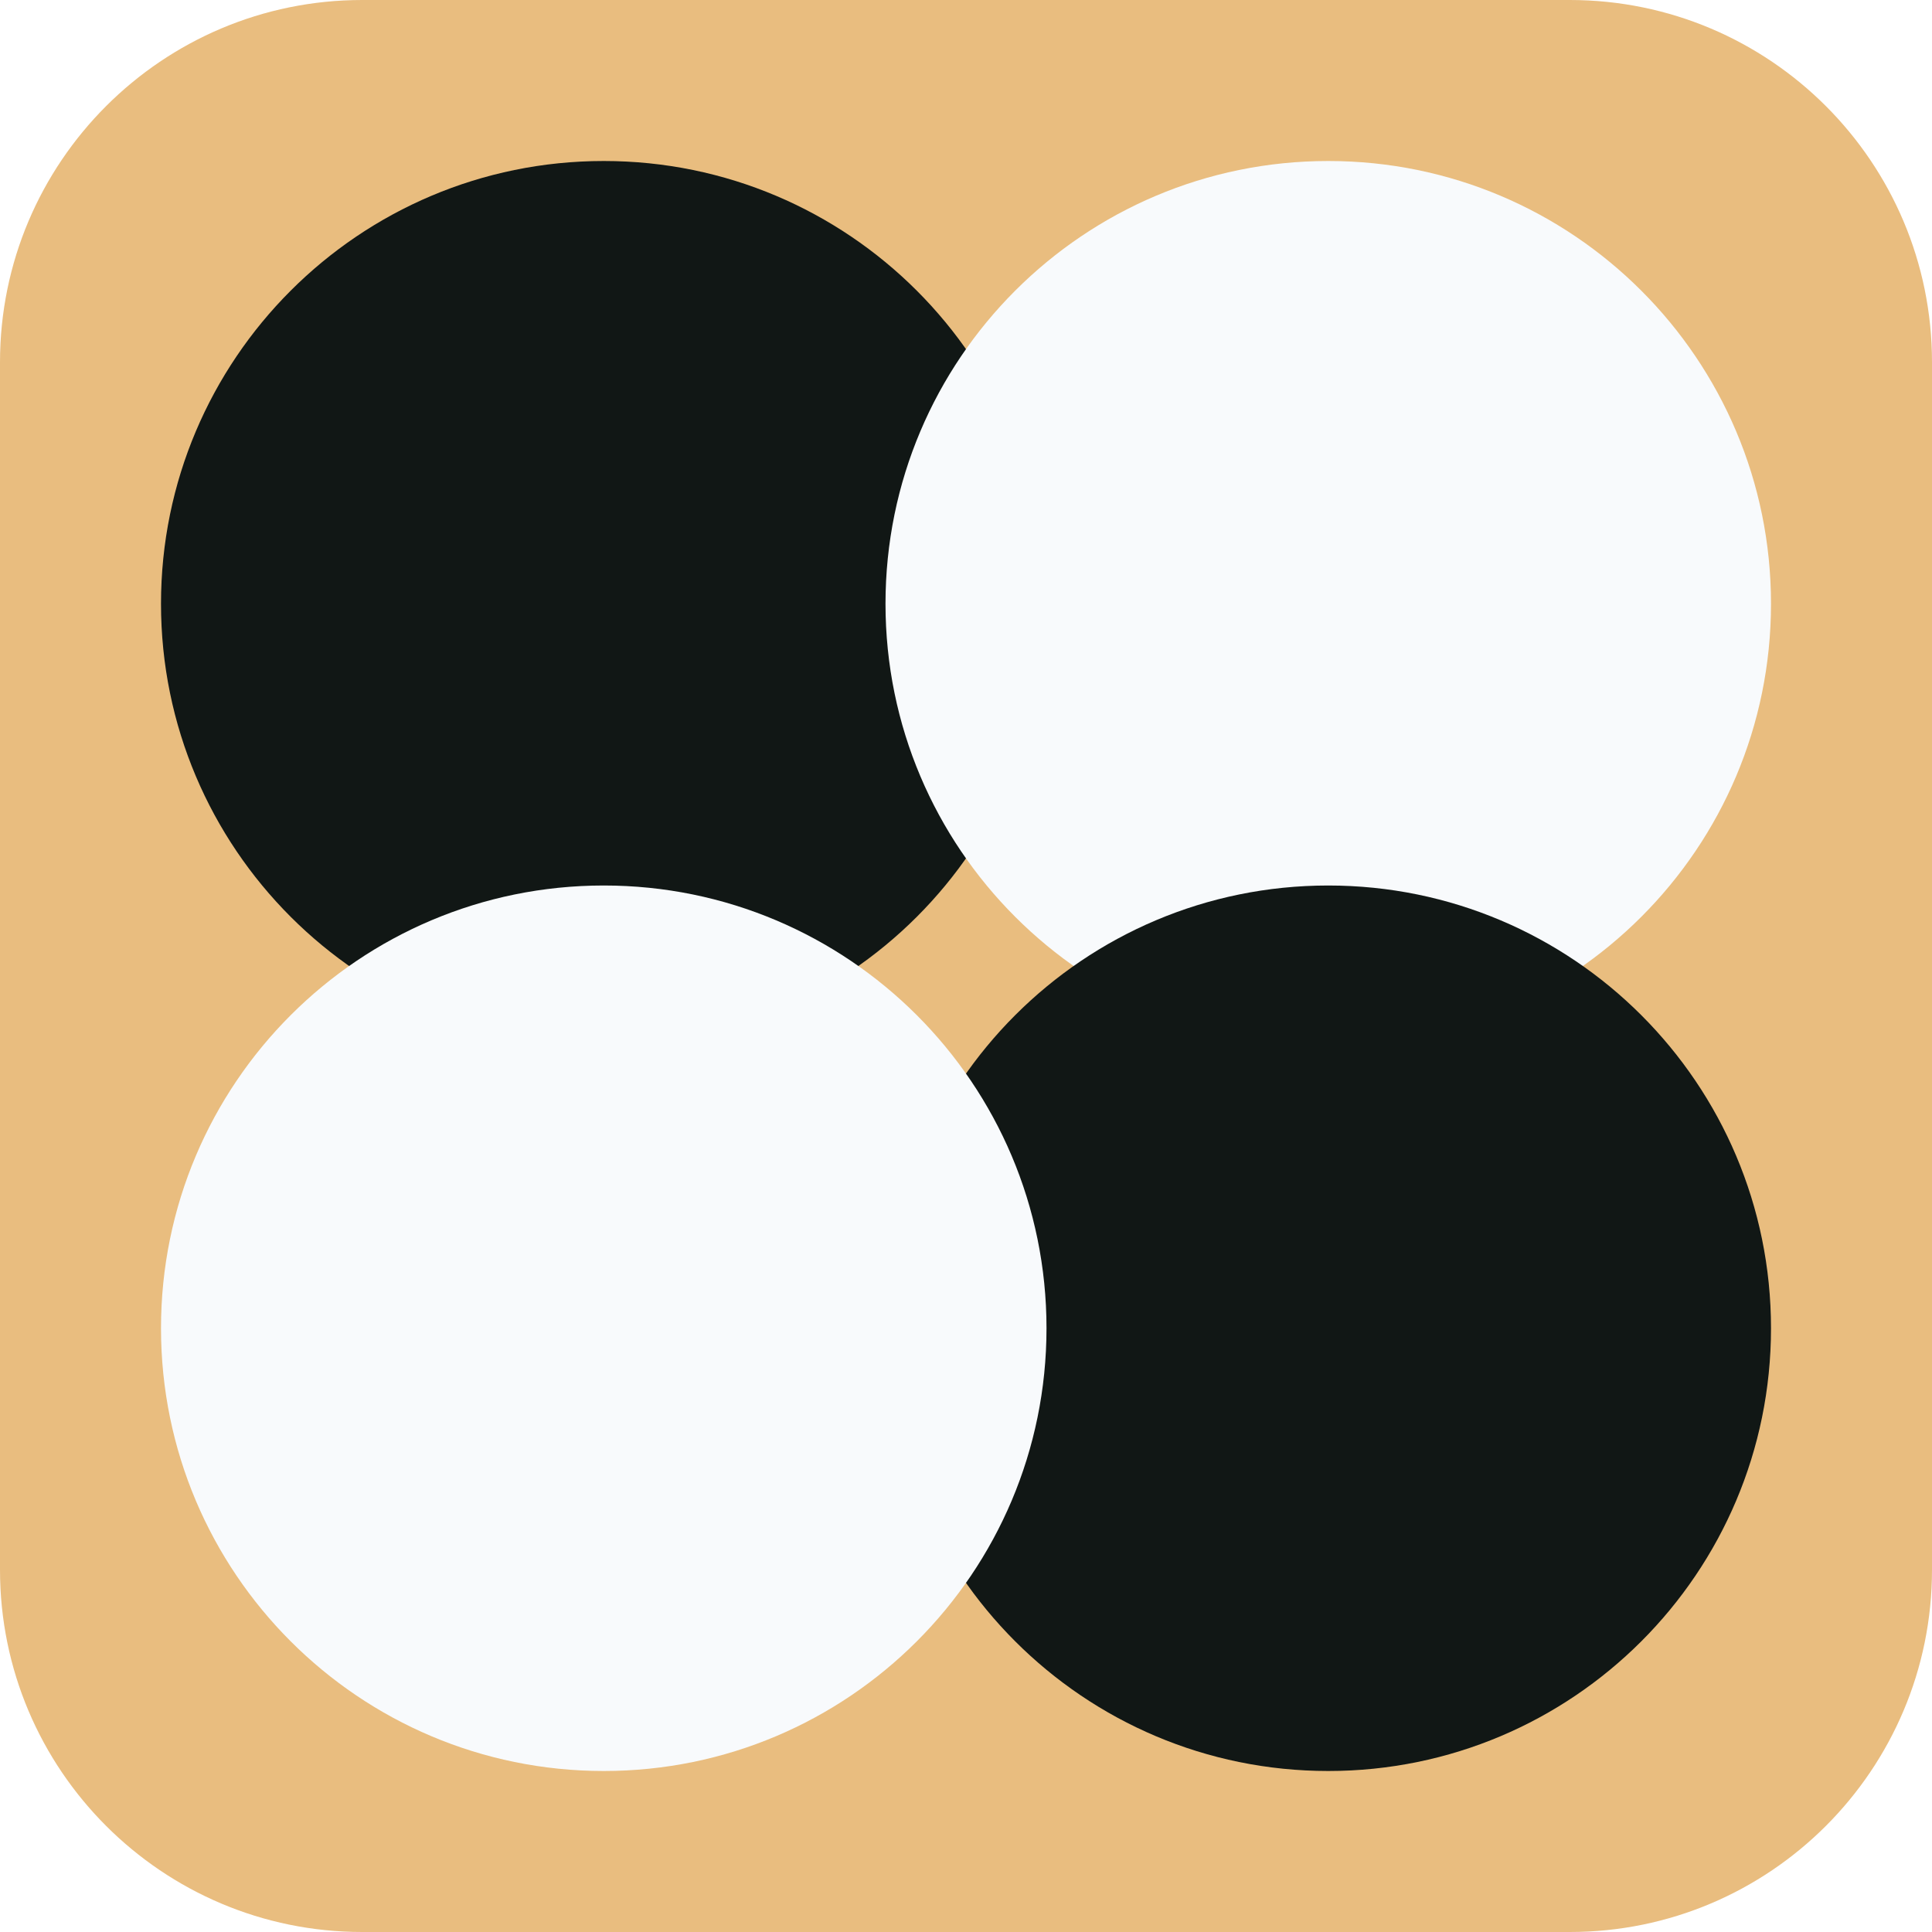
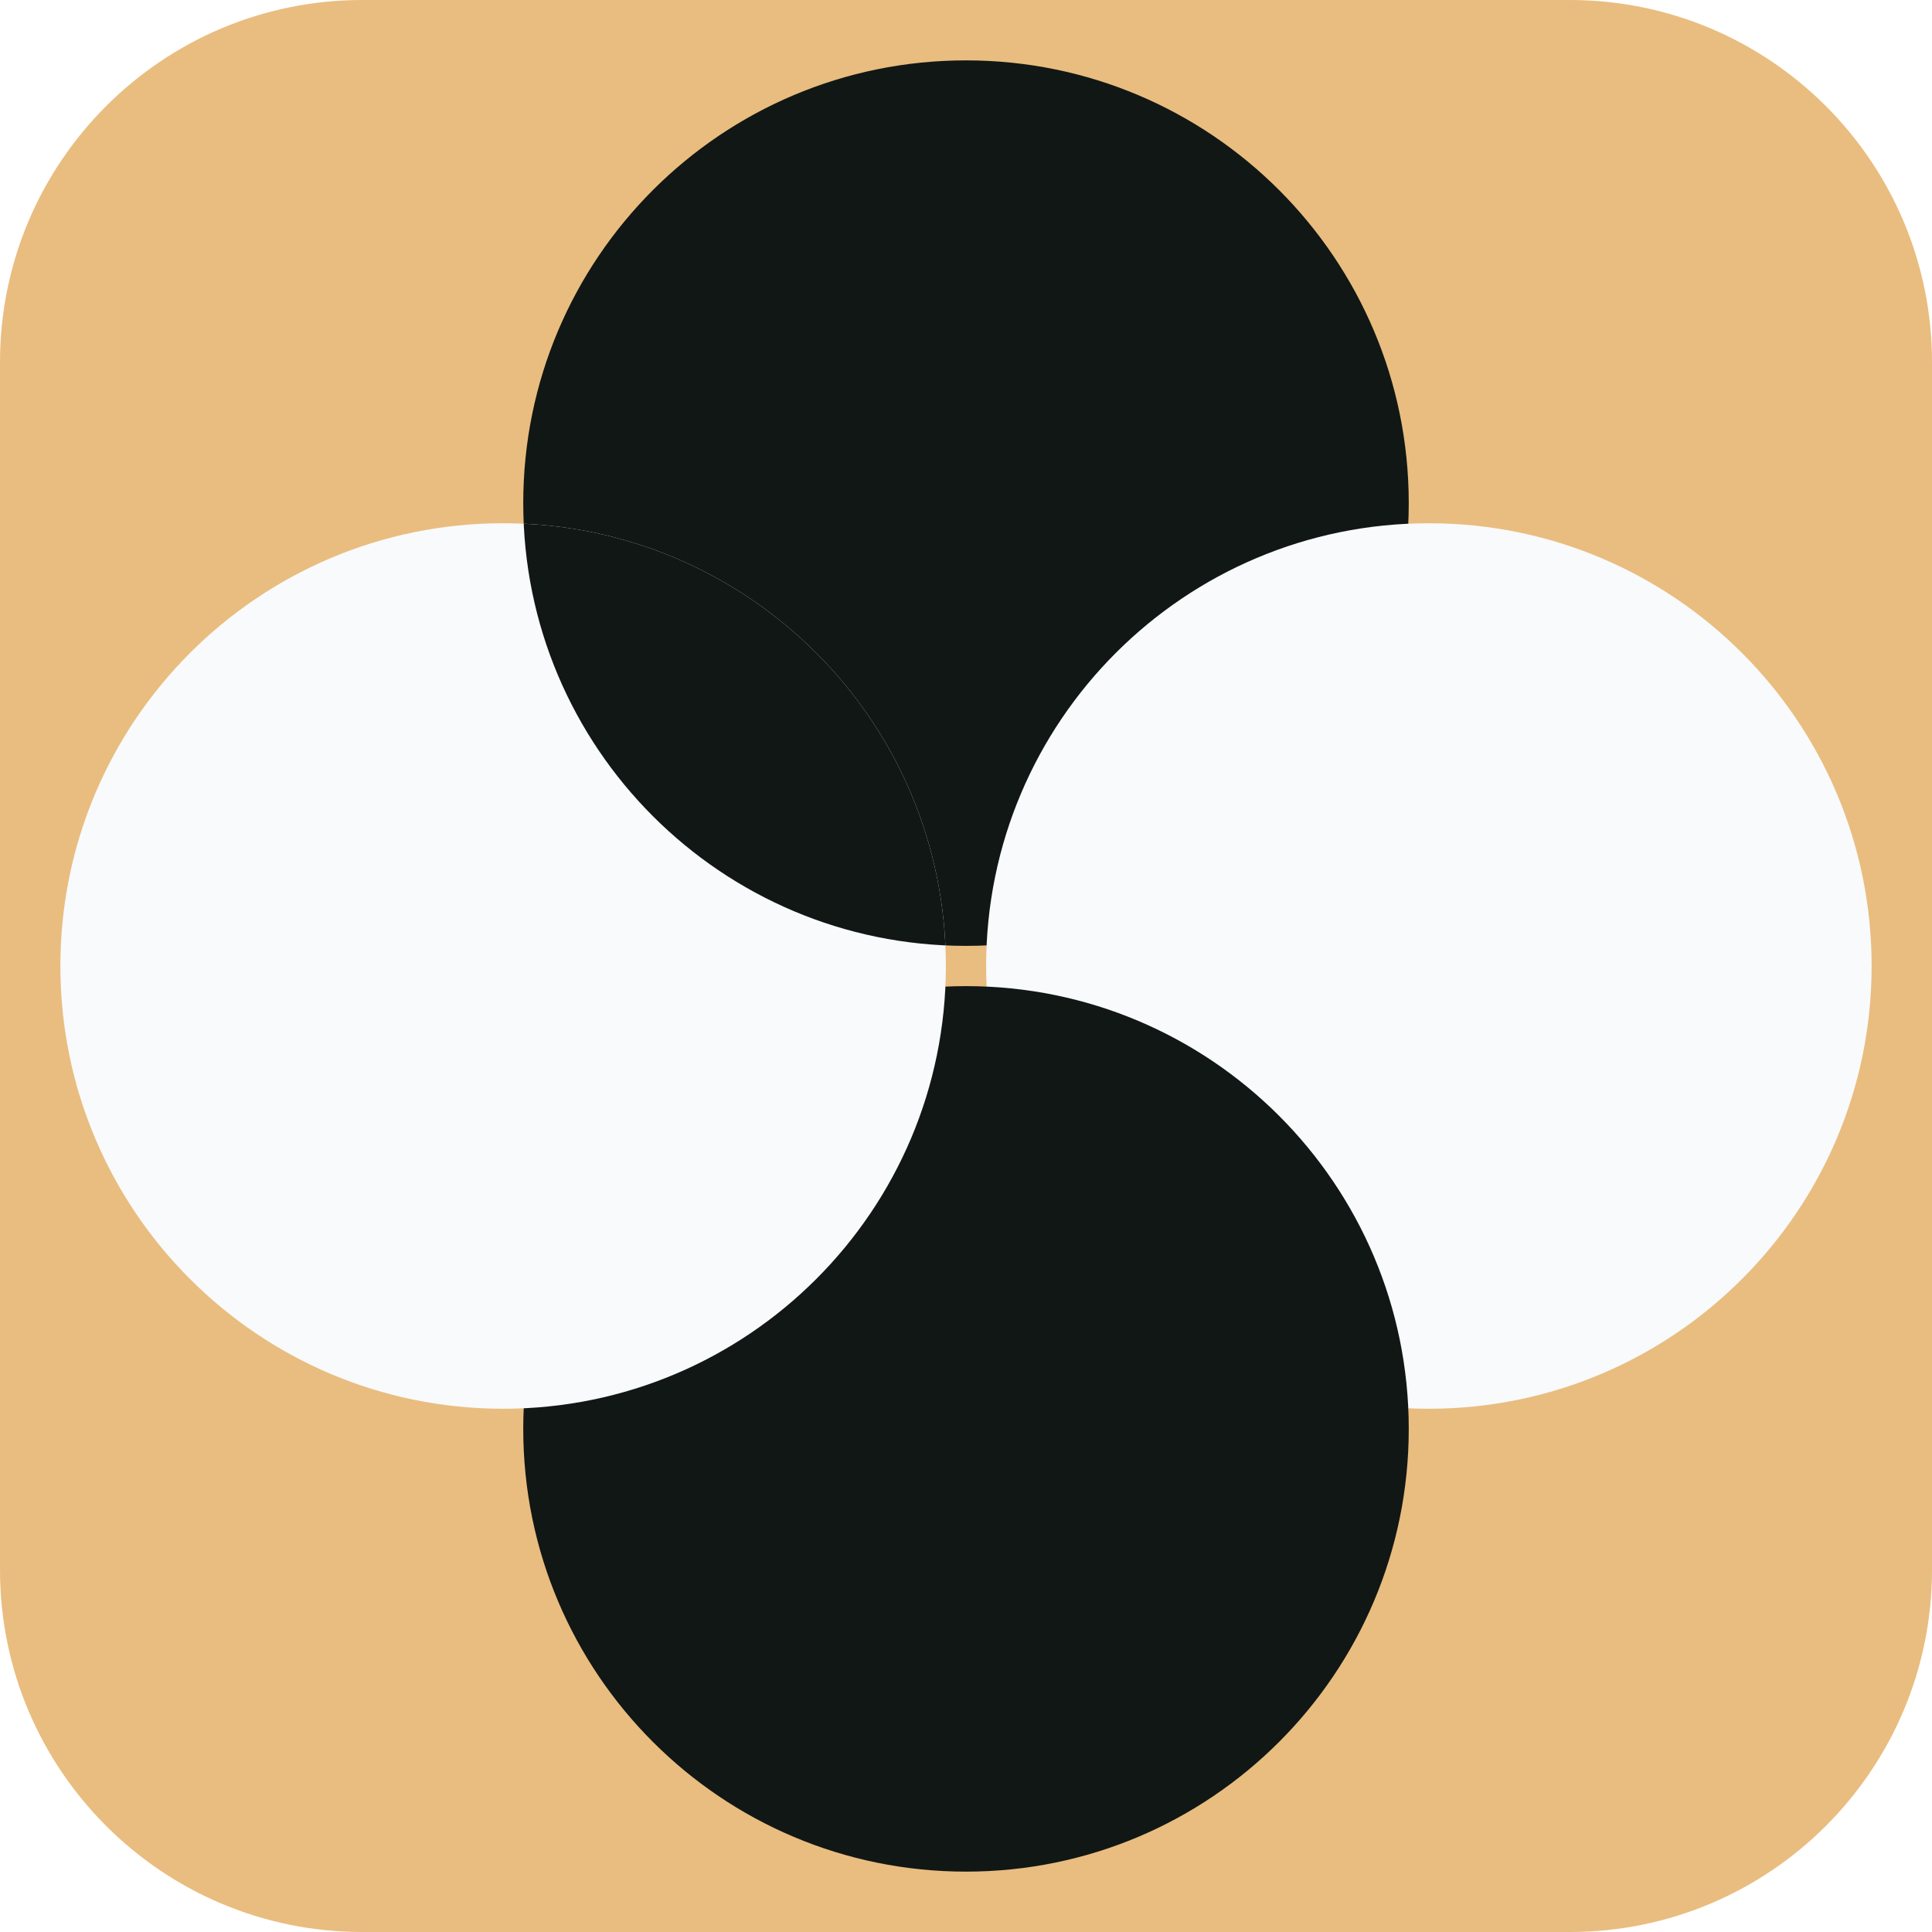
<svg xmlns="http://www.w3.org/2000/svg" viewBox="0 0 48 48" role="img" aria-label="Easy Go">
+   <defs>
+     <clipPath id="logo-loop-clip">
+       <circle cx="12.5" cy="24" r="11" />
+     </clipPath>
+   </defs>
  <rect width="48" height="48" rx="9" fill="#e9bd7f" />
-   <circle cx="15" cy="15" r="11" fill="#111715" />
-   <circle cx="33" cy="15" r="11" fill="#f8fafc" />
-   <circle cx="33" cy="33" r="11" fill="#111715" />
-   <circle cx="15" cy="33" r="11" fill="#f8fafc" />
+   <circle cx="24" cy="12.5" r="11" fill="#111715" />
+   <circle cx="35.5" cy="24" r="11" fill="#f8fafc" />
+   <circle cx="24" cy="35.5" r="11" fill="#111715" />
+   <circle cx="12.5" cy="24" r="11" fill="#f8fafc" />
+   <circle cx="24" cy="12.5" r="11" fill="#111715" clip-path="url(#logo-loop-clip)" />
</svg>
